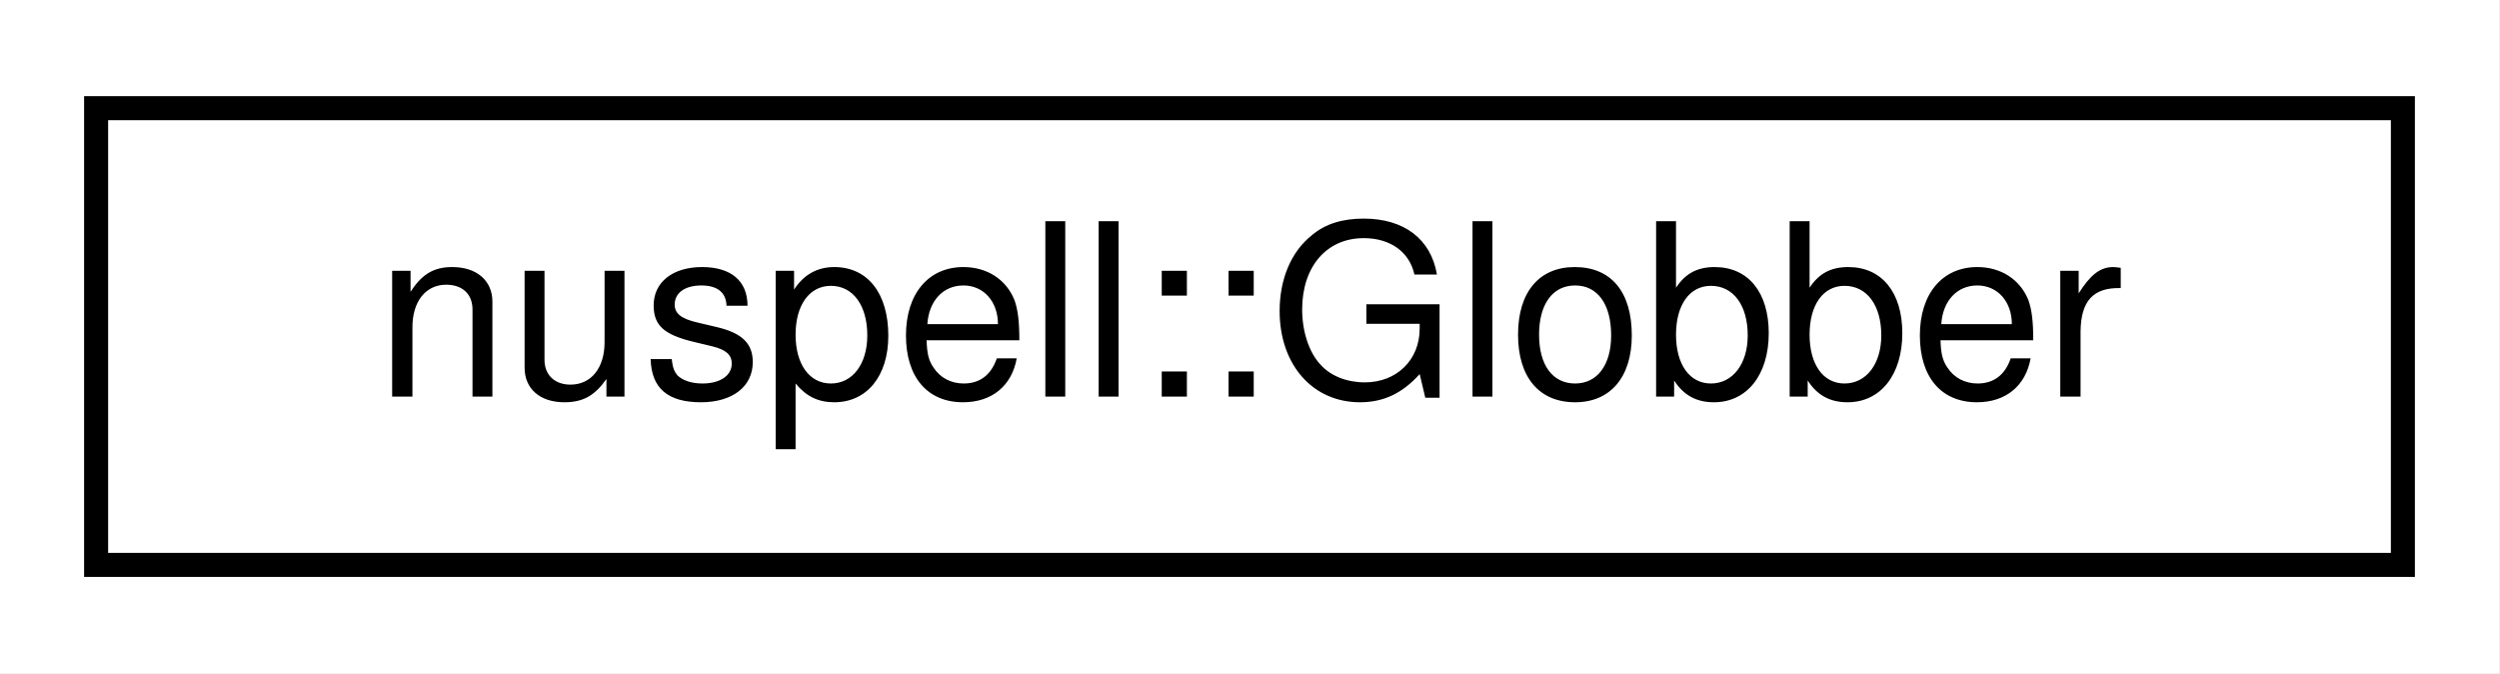
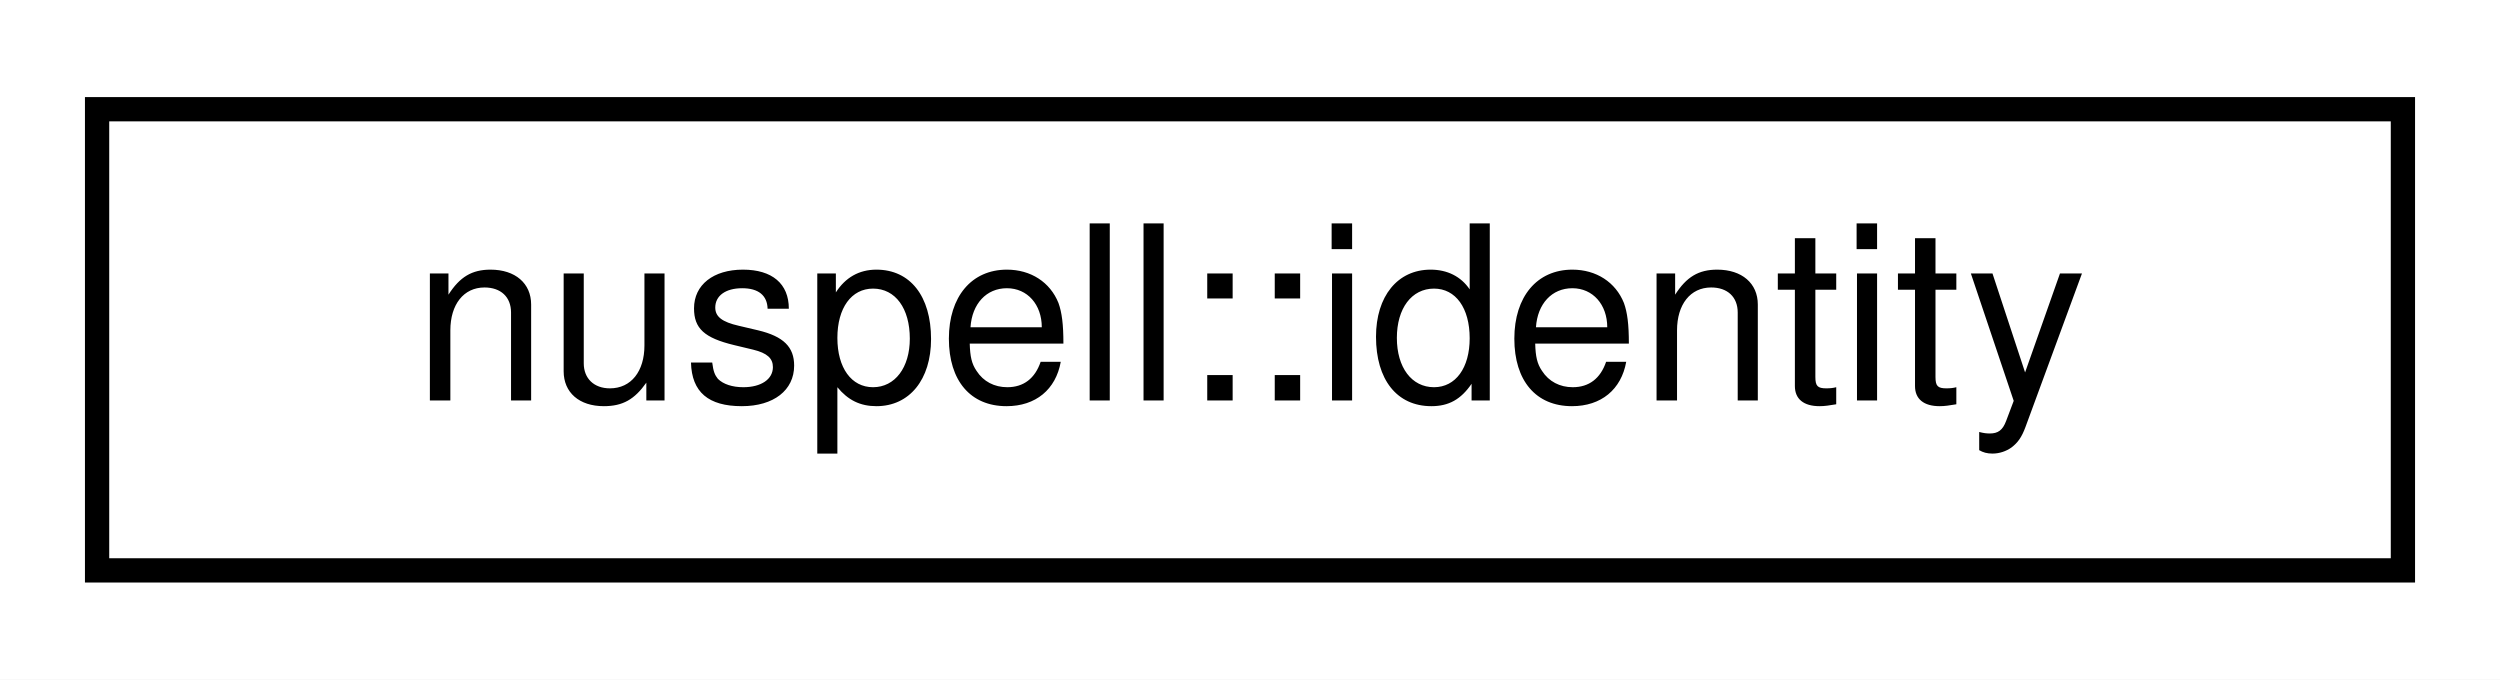
- <svg xmlns="http://www.w3.org/2000/svg" xmlns:xlink="http://www.w3.org/1999/xlink" width="104pt" height="28pt" viewBox="0.00 0.00 104.00 28.00">
+ <svg xmlns="http://www.w3.org/2000/svg" xmlns:xlink="http://www.w3.org/1999/xlink" width="103pt" height="28pt" viewBox="0.00 0.00 103.00 28.00">
  <g id="graph0" class="graph" transform="scale(1 1) rotate(0) translate(4 24)">
-     <polygon fill="white" stroke="transparent" points="-4,4 -4,-24 100,-24 100,4 -4,4" />
+     <polygon fill="white" stroke="transparent" points="-4,4 -4,-24 99,-24 99,4 -4,4" />
    <g id="node1" class="node">
      <g id="a_node1">
-         <a xlink:href="structnuspell_1_1v5_1_1_globber.html" target="_top" xlink:title=" ">
-           <polygon fill="white" stroke="black" points="0,-0.5 0,-19.5 96,-19.5 96,-0.5 0,-0.5" />
-           <text text-anchor="middle" x="48" y="-7.5" font-family="Helvetica,sans-Serif" font-size="10.00">nuspell::Globber</text>
+         <a xlink:href="structnuspell_1_1v5_1_1identity.html" target="_top" xlink:title=" ">
+           <polygon fill="white" stroke="black" points="0,-0.5 0,-19.5 95,-19.5 95,-0.5 0,-0.5" />
+           <text text-anchor="middle" x="47.5" y="-7.5" font-family="Helvetica,sans-Serif" font-size="10.00">nuspell::identity</text>
        </a>
      </g>
    </g>
  </g>
</svg>
